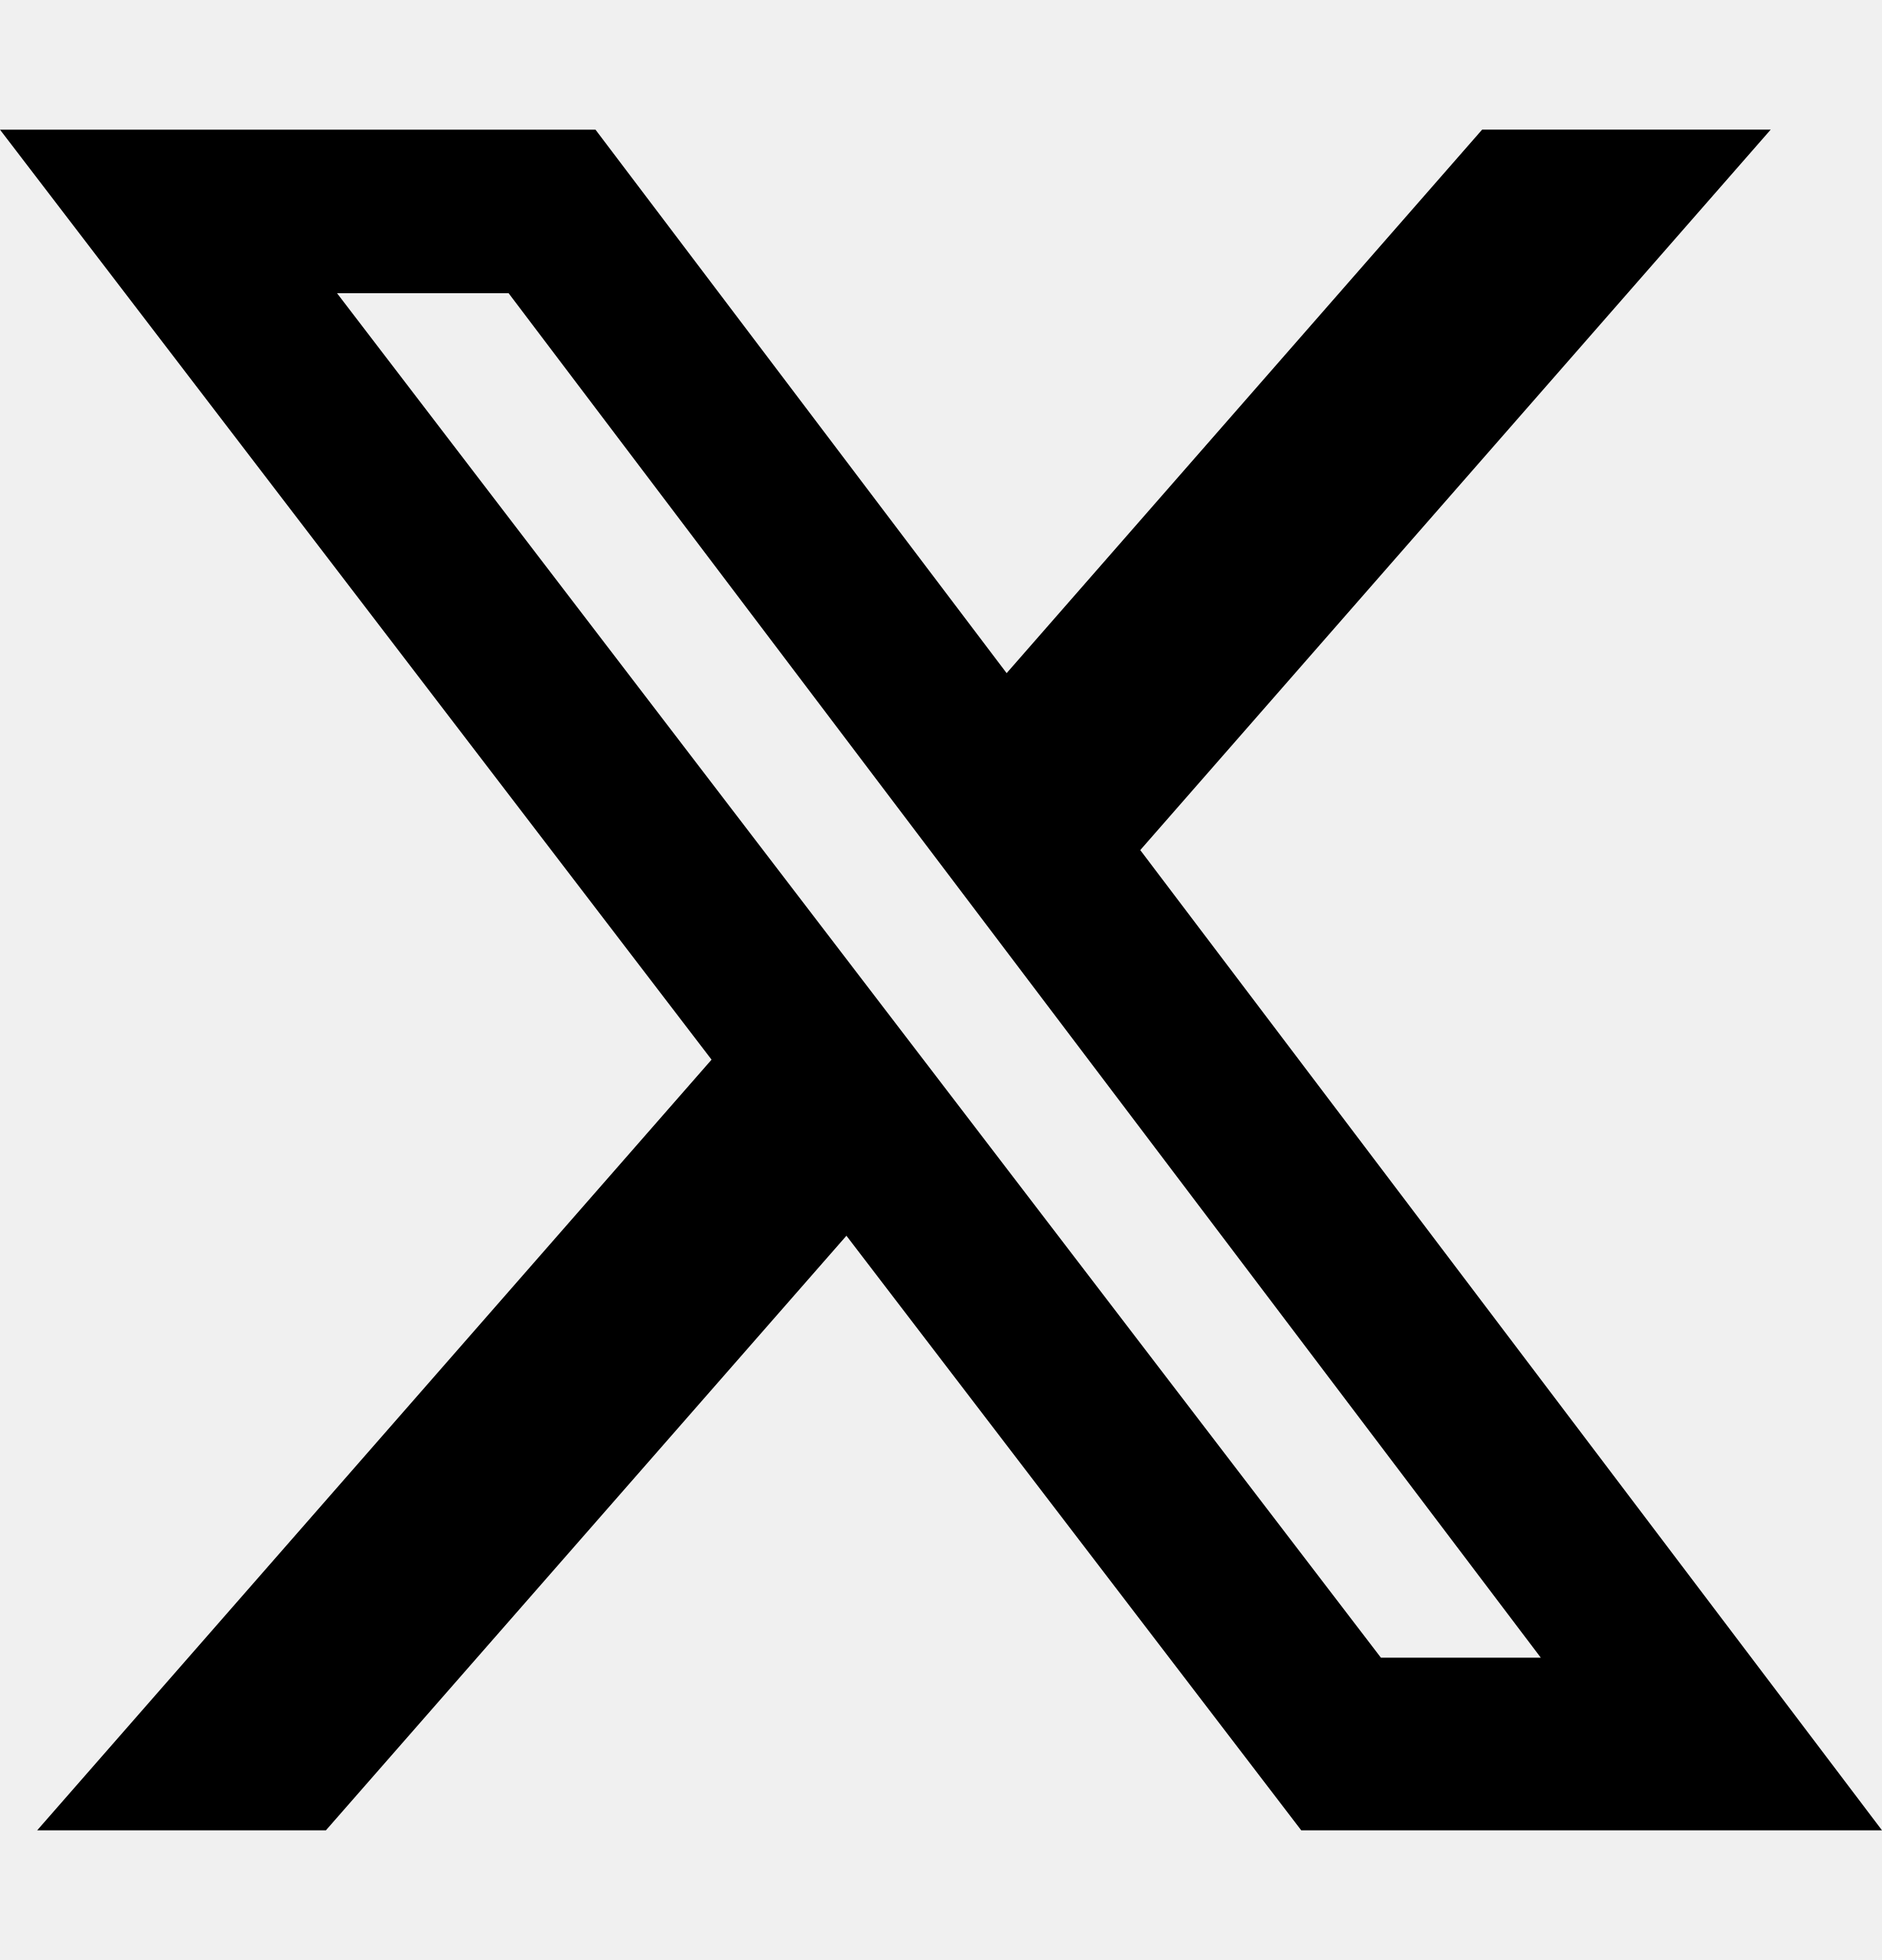
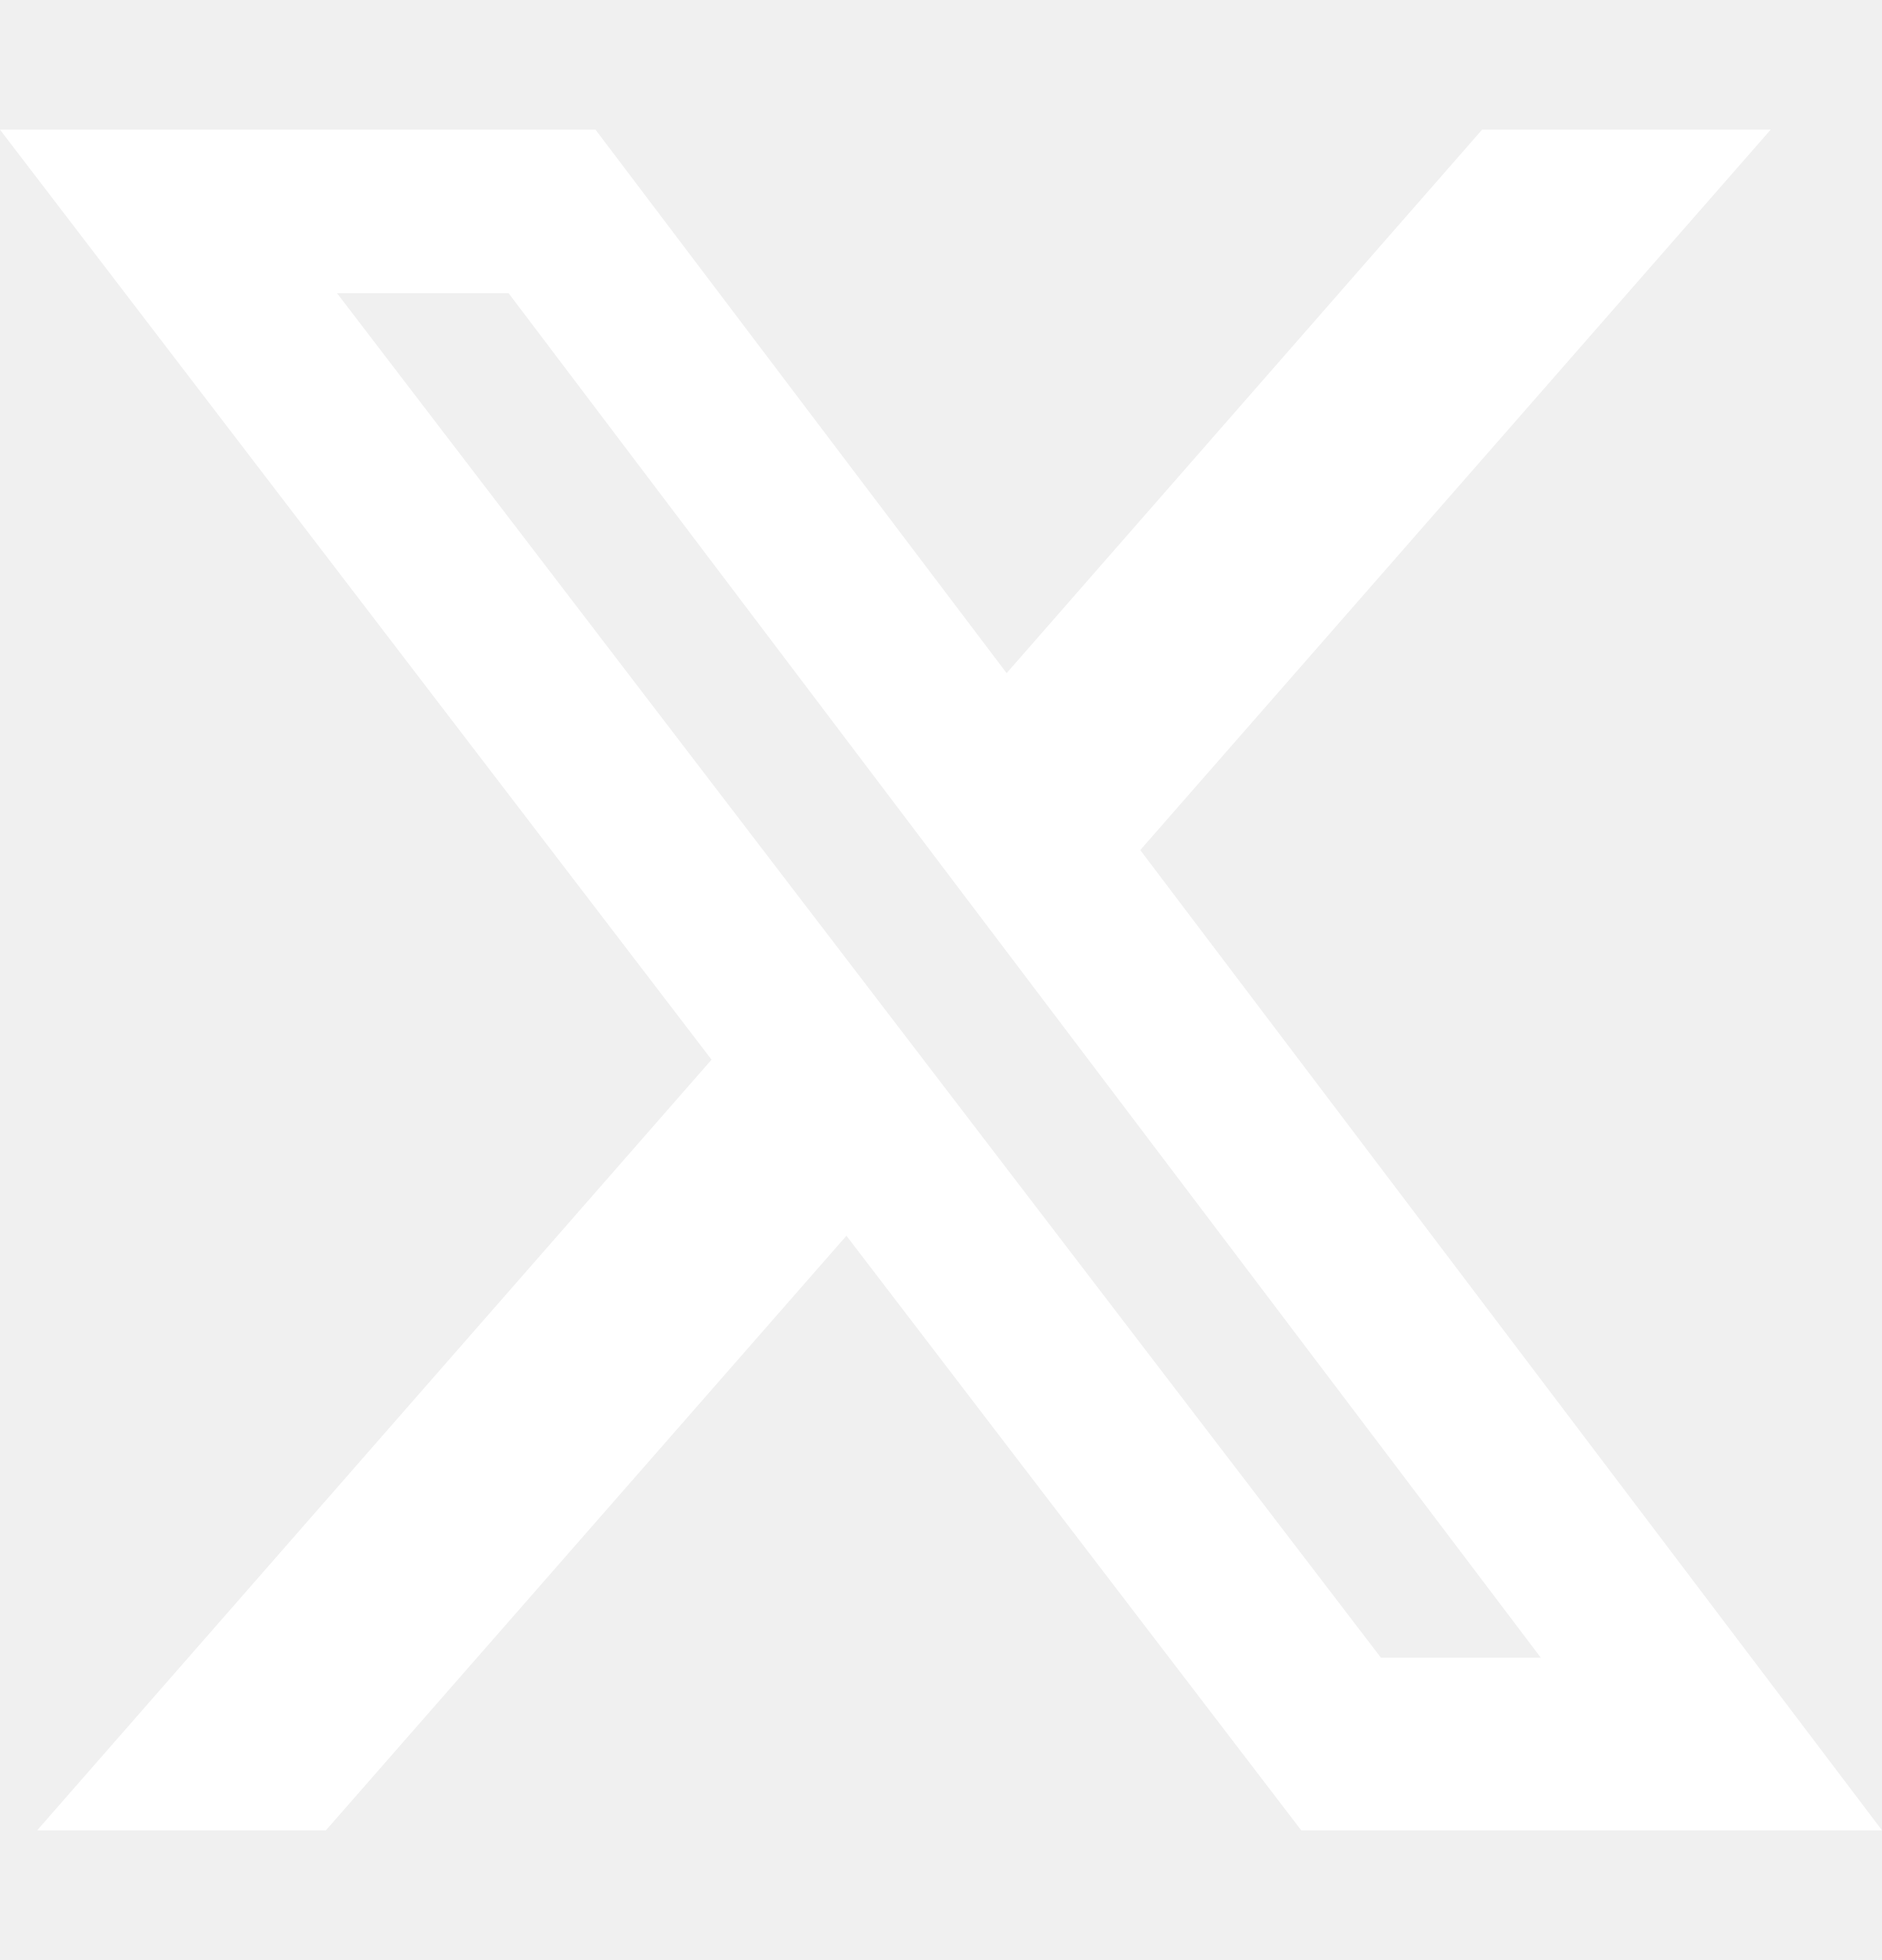
<svg xmlns="http://www.w3.org/2000/svg" width="24" height="25" viewBox="0 0 24 25" fill="none">
-   <path d="M18.901 1.653H22.581L14.541 10.843L24 23.346H16.594L10.794 15.762L4.156 23.346H0.474L9.074 13.516L0 1.654H7.594L12.837 8.586L18.901 1.653ZM17.61 21.144H19.649L6.486 3.74H4.298L17.61 21.144Z" fill="currentColor" />
+   <path d="M18.901 1.653H22.581L14.541 10.843L24 23.346H16.594L10.794 15.762L4.156 23.346H0.474L9.074 13.516L0 1.654H7.594L12.837 8.586L18.901 1.653ZM17.61 21.144H19.649L6.486 3.74H4.298L17.61 21.144Z" fill="#ffffff" />
</svg>
